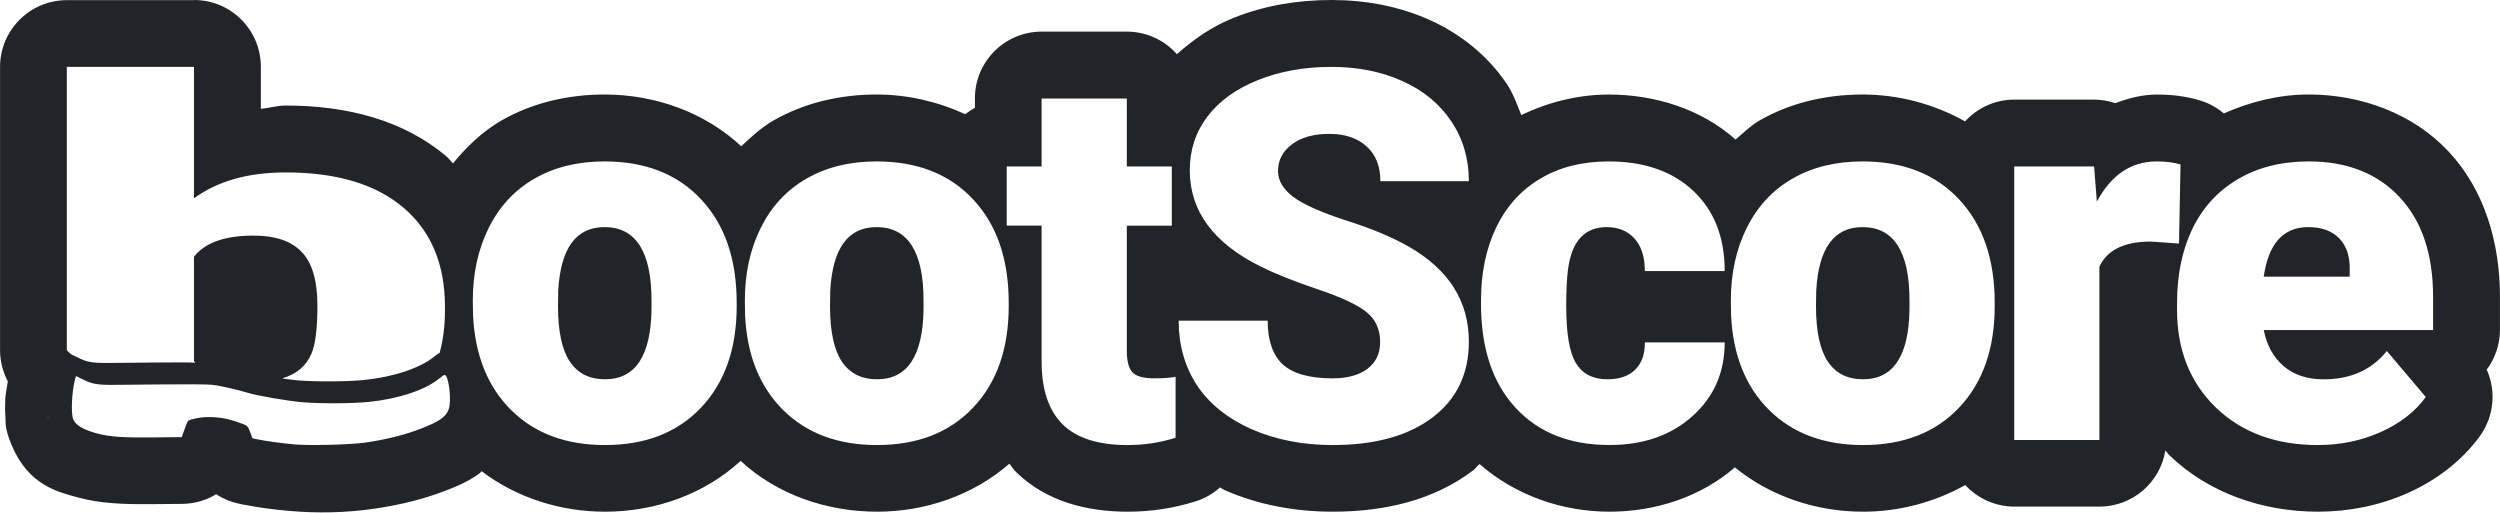
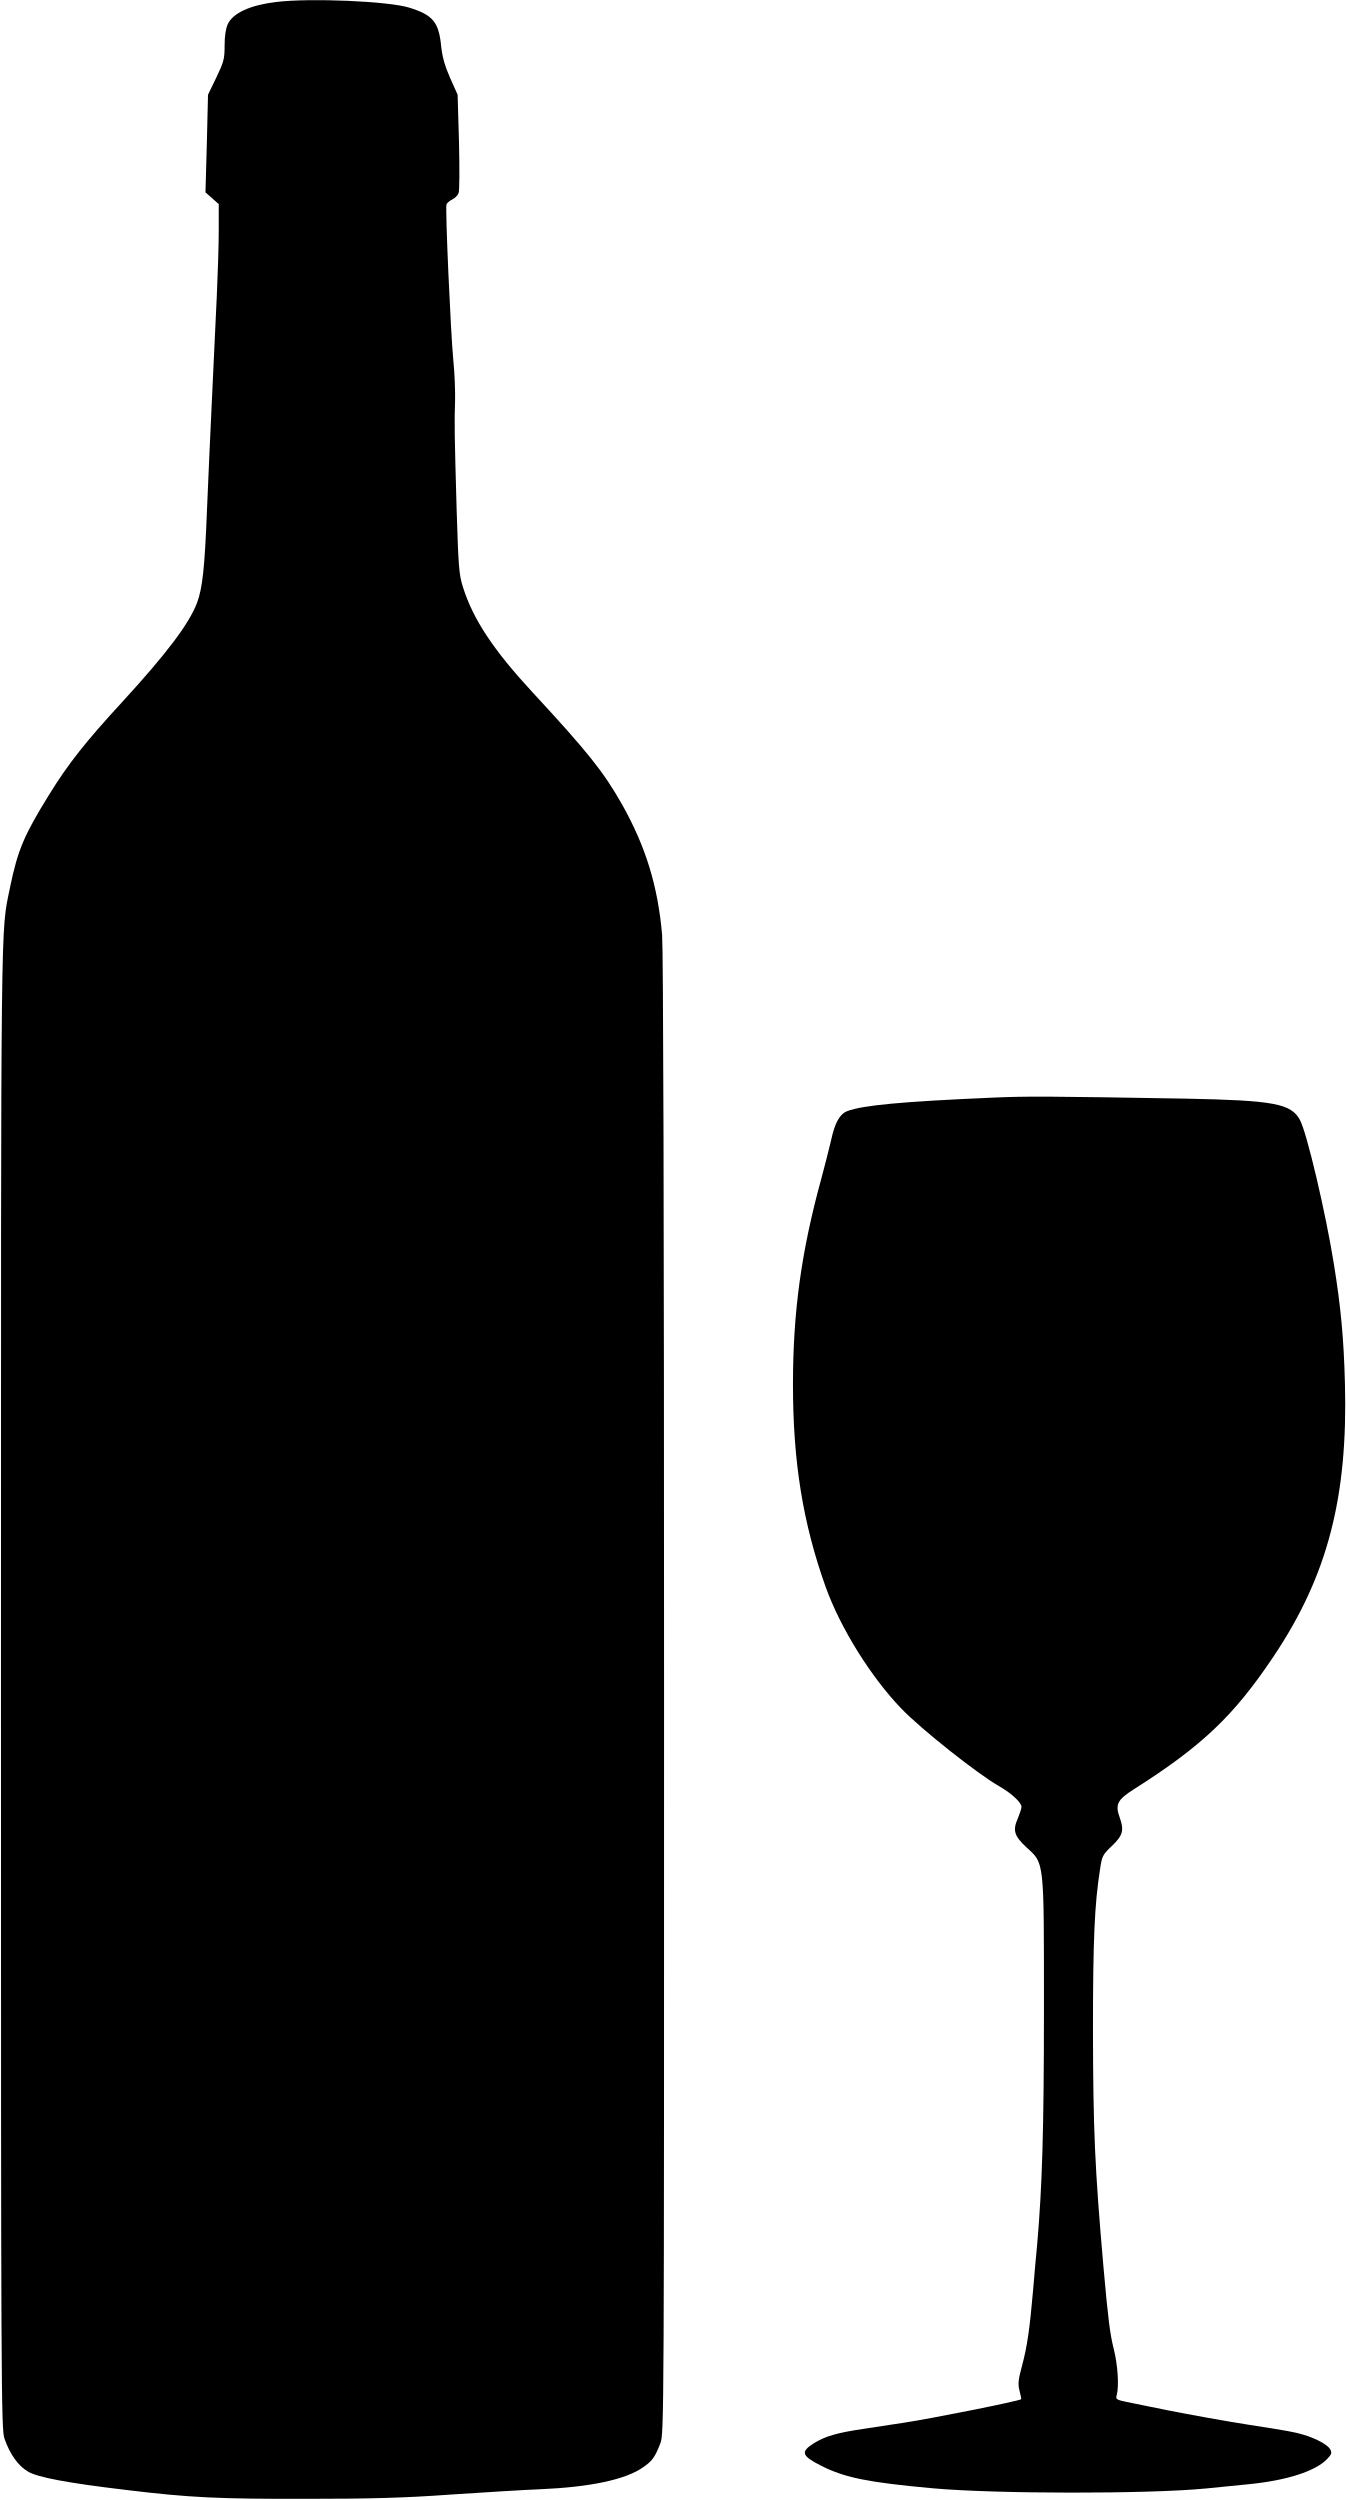
- <svg xmlns="http://www.w3.org/2000/svg" width="131.729" height="27" viewBox="0 0 34.853 7.144" version="1.1" id="svg1323">
-   <defs id="defs1317" />
-   <g id="layer1" transform="translate(0,-289.8562)">
-     <path transform="matrix(0.2645833,0,0,0.2645833,0,289.8562)" d="M 10.223 0 L 10.219 0.008 L 3.518 0.008 A 3.519 3.519 0 0 0 0 3.525 L 0 18.451 A 3.519 3.519 0 0 0 0.408 20.092 C 0.371 20.392 0.288 20.731 0.275 21.025 C 0.263 21.326 0.259 21.619 0.283 21.953 C 0.305 22.287 0.23 22.543 0.607 23.447 C 1.506 25.597 3.074 25.935 4.186 26.232 C 5.258 26.519 6.384 26.582 8.123 26.564 L 9.611 26.551 A 3.519 3.519 0 0 0 11.389 26.043 A 3.519 3.519 0 0 0 12.611 26.547 L 12.883 26.602 C 12.883 26.602 12.883 26.601 12.891 26.602 L 12.9 26.602 C 13.63 26.75 14.427 26.85 15.191 26.918 C 16.723 27.055 18.235 27.025 19.787 26.795 C 21.1 26.601 22.316 26.303 23.457 25.861 C 24.041 25.635 24.571 25.431 25.225 24.977 C 25.275 24.943 25.325 24.871 25.377 24.83 C 27.214 26.227 29.524 26.963 31.881 26.963 C 34.525 26.963 37.115 26.041 39.023 24.287 C 40.941 26.061 43.56 26.963 46.215 26.963 C 48.782 26.963 51.293 26.086 53.186 24.432 C 53.303 24.57 53.388 24.725 53.52 24.855 C 55.131 26.448 57.319 26.963 59.416 26.963 C 60.638 26.963 61.855 26.782 63.016 26.412 A 3.519 3.519 0 0 0 64.285 25.684 C 64.364 25.721 64.429 25.783 64.508 25.818 A 3.519 3.519 0 0 0 64.535 25.83 C 66.301 26.603 68.235 26.963 70.223 26.963 C 72.961 26.963 75.544 26.358 77.607 24.797 C 77.739 24.697 77.836 24.559 77.961 24.451 C 79.818 26.085 82.29 26.963 84.809 26.963 C 87.211 26.963 89.61 26.193 91.414 24.627 C 93.287 26.157 95.703 26.963 98.17 26.963 C 100.069 26.963 101.932 26.465 103.553 25.559 A 3.519 3.519 0 0 0 106.137 26.695 L 110.627 26.695 A 3.519 3.519 0 0 0 114.098 23.732 C 114.179 23.817 114.238 23.92 114.322 24.002 A 3.519 3.519 0 0 0 114.332 24.01 C 116.383 25.981 119.23 26.963 122.139 26.963 C 123.768 26.963 125.385 26.64 126.867 25.982 A 3.519 3.519 0 0 0 126.881 25.975 C 128.363 25.31 129.709 24.307 130.674 22.975 A 3.519 3.519 0 0 0 131.031 19.477 A 3.519 3.519 0 0 0 131.729 17.381 L 131.729 15.637 C 131.729 12.782 130.913 10.009 129.027 7.99 C 127.168 5.992 124.412 4.979 121.658 4.979 C 120.095 4.979 118.583 5.356 117.178 5.977 A 3.519 3.519 0 0 0 115.912 5.289 C 115.141 5.058 114.391 4.982 113.65 4.982 C 112.901 4.982 112.17 5.167 111.463 5.436 A 3.519 3.519 0 0 0 110.348 5.248 L 106.137 5.248 A 3.519 3.519 0 0 0 103.543 6.396 C 101.919 5.485 100.05 4.98 98.145 4.98 C 96.231 4.98 94.337 5.412 92.697 6.357 C 92.235 6.624 91.861 7.011 91.451 7.354 C 89.642 5.745 87.211 4.982 84.77 4.982 C 83.163 4.982 81.596 5.376 80.158 6.061 C 79.935 5.507 79.74 4.939 79.408 4.443 C 78.417 2.953 76.968 1.787 75.342 1.057 C 73.734 0.331 71.965 0 70.154 0 C 68.349 0 66.601 0.298 64.99 0.945 C 63.883 1.384 62.901 2.063 62.012 2.855 A 3.519 3.519 0 0 0 59.377 1.666 L 54.889 1.666 A 3.519 3.519 0 0 0 51.369 5.184 L 51.369 5.678 A 3.519 3.519 0 0 0 50.861 6.018 C 49.413 5.353 47.816 4.98 46.189 4.98 C 44.276 4.98 42.382 5.412 40.742 6.357 C 40.116 6.718 39.582 7.211 39.055 7.707 C 37.142 5.921 34.526 4.98 31.855 4.98 C 29.942 4.98 28.048 5.412 26.408 6.357 C 25.418 6.928 24.591 7.727 23.865 8.611 C 23.747 8.499 23.66 8.358 23.535 8.252 C 21.266 6.326 18.275 5.561 15.057 5.561 C 14.605 5.561 14.186 5.694 13.742 5.734 L 13.742 3.518 A 3.519 3.519 0 0 0 10.223 0 z M 3.518 3.525 L 10.219 3.525 L 10.219 10.451 C 11.465 9.538 13.076 9.086 15.051 9.086 C 17.728 9.086 19.796 9.702 21.254 10.939 C 22.712 12.177 23.443 13.919 23.443 16.164 L 23.443 16.381 C 23.443 17.189 23.345 17.928 23.16 18.604 C 23.125 18.604 23.007 18.681 22.896 18.775 C 22.176 19.386 20.727 19.871 19.158 20.025 C 18.263 20.113 16.651 20.12 15.695 20.043 C 15.476 20.024 15.181 19.987 14.865 19.941 C 15.616 19.714 16.131 19.286 16.404 18.648 C 16.616 18.162 16.723 17.317 16.723 16.113 C 16.723 14.782 16.443 13.835 15.887 13.271 C 15.343 12.7 14.501 12.414 13.361 12.414 C 11.85 12.414 10.802 12.785 10.219 13.527 L 10.219 19.033 C 10.241 19.06 10.267 19.085 10.289 19.111 C 10.051 19.104 9.896 19.096 9.453 19.096 C 8.644 19.096 7.31 19.108 6.486 19.119 C 4.833 19.146 4.66 19.127 4.031 18.807 C 4.031 18.807 3.826 18.721 3.736 18.658 C 3.654 18.601 3.518 18.451 3.518 18.451 L 3.518 3.525 z M 70.15 3.525 C 71.545 3.525 72.791 3.774 73.893 4.271 C 75.003 4.769 75.864 5.479 76.477 6.402 C 77.089 7.317 77.396 8.366 77.396 9.547 L 72.734 9.547 C 72.734 8.757 72.49 8.144 72.002 7.709 C 71.522 7.274 70.869 7.055 70.043 7.055 C 69.208 7.055 68.549 7.242 68.061 7.615 C 67.581 7.979 67.34 8.445 67.34 9.014 C 67.34 9.511 67.606 9.963 68.139 10.371 C 68.671 10.771 69.608 11.188 70.949 11.623 C 72.29 12.049 73.392 12.512 74.254 13.01 C 76.35 14.217 77.396 15.882 77.396 18.004 C 77.396 19.7 76.757 21.032 75.479 22 C 74.2 22.968 72.446 23.451 70.217 23.451 C 68.645 23.451 67.22 23.173 65.941 22.613 C 64.672 22.045 63.713 21.272 63.064 20.295 C 62.425 19.309 62.105 18.177 62.105 16.898 L 66.795 16.898 C 66.795 17.937 67.059 18.706 67.592 19.203 C 68.133 19.692 69.009 19.936 70.217 19.936 C 70.989 19.936 71.597 19.772 72.041 19.443 C 72.494 19.106 72.721 18.635 72.721 18.031 C 72.721 17.347 72.477 16.815 71.988 16.434 C 71.509 16.052 70.66 15.655 69.443 15.246 C 68.227 14.838 67.233 14.442 66.461 14.061 C 63.948 12.826 62.691 11.132 62.691 8.975 C 62.691 7.9 63.001 6.954 63.623 6.137 C 64.254 5.311 65.144 4.672 66.289 4.219 C 67.435 3.757 68.721 3.525 70.15 3.525 z M 54.883 5.191 L 59.373 5.191 L 59.373 8.773 L 61.744 8.773 L 61.744 11.891 L 59.373 11.891 L 59.373 18.484 C 59.373 19.026 59.471 19.402 59.666 19.615 C 59.861 19.828 60.247 19.936 60.824 19.936 C 61.268 19.936 61.641 19.909 61.943 19.855 L 61.943 23.066 C 61.135 23.324 60.291 23.451 59.412 23.451 C 57.867 23.451 56.727 23.088 55.99 22.359 C 55.253 21.631 54.883 20.526 54.883 19.043 L 54.883 11.889 L 53.045 11.889 L 53.045 8.773 L 54.883 8.773 L 54.883 5.191 z M 31.85 8.506 C 34.007 8.506 35.71 9.177 36.953 10.518 C 38.196 11.85 38.816 13.665 38.816 15.965 L 38.816 16.125 C 38.816 18.372 38.19 20.155 36.938 21.479 C 35.694 22.793 34.008 23.451 31.877 23.451 C 29.826 23.451 28.179 22.839 26.936 21.613 C 25.692 20.379 25.022 18.708 24.924 16.604 L 24.91 15.846 C 24.91 14.407 25.191 13.127 25.75 12.008 C 26.309 10.88 27.112 10.016 28.16 9.412 C 29.208 8.808 30.438 8.506 31.85 8.506 z M 46.184 8.506 C 48.341 8.506 50.042 9.177 51.285 10.518 C 52.528 11.85 53.15 13.665 53.15 15.965 L 53.15 16.125 C 53.15 18.372 52.526 20.155 51.273 21.479 C 50.03 22.793 48.342 23.451 46.211 23.451 C 44.16 23.451 42.513 22.839 41.27 21.613 C 40.026 20.379 39.355 18.708 39.258 16.604 L 39.246 15.846 C 39.246 14.407 39.525 13.127 40.084 12.008 C 40.643 10.88 41.446 10.016 42.494 9.412 C 43.542 8.808 44.772 8.506 46.184 8.506 z M 84.764 8.506 C 86.637 8.506 88.125 9.024 89.227 10.062 C 90.328 11.101 90.877 12.509 90.877 14.285 L 86.67 14.285 C 86.67 13.539 86.487 12.966 86.123 12.566 C 85.759 12.167 85.271 11.967 84.658 11.967 C 83.495 11.967 82.816 12.71 82.621 14.193 C 82.559 14.664 82.527 15.311 82.527 16.137 C 82.527 17.584 82.7 18.589 83.047 19.148 C 83.393 19.708 83.942 19.986 84.697 19.986 C 85.328 19.986 85.816 19.818 86.162 19.48 C 86.508 19.134 86.679 18.656 86.67 18.043 L 90.877 18.043 C 90.877 19.624 90.31 20.919 89.174 21.932 C 88.046 22.944 86.59 23.449 84.805 23.449 C 82.709 23.449 81.057 22.793 79.85 21.479 C 78.642 20.164 78.037 18.344 78.037 16.018 L 78.037 15.83 C 78.037 14.374 78.305 13.09 78.838 11.98 C 79.38 10.862 80.156 10.005 81.168 9.41 C 82.18 8.806 83.378 8.506 84.764 8.506 z M 98.139 8.506 C 100.297 8.506 101.997 9.177 103.24 10.518 C 104.483 11.85 105.105 13.665 105.105 15.965 L 105.105 16.125 C 105.105 18.372 104.481 20.155 103.229 21.479 C 101.985 22.793 100.297 23.451 98.166 23.451 C 96.115 23.451 94.468 22.839 93.225 21.613 C 91.981 20.379 91.311 18.708 91.213 16.604 L 91.201 15.846 C 91.201 14.407 91.48 13.127 92.039 12.008 C 92.598 10.88 93.401 10.016 94.449 9.412 C 95.497 8.808 96.727 8.506 98.139 8.506 z M 113.645 8.506 C 114.124 8.506 114.541 8.559 114.896 8.666 L 114.816 12.834 L 113.34 12.729 C 111.928 12.729 111.021 13.173 110.621 14.061 L 110.621 23.186 L 106.133 23.186 L 106.133 8.773 L 110.342 8.773 L 110.488 10.625 C 111.243 9.213 112.295 8.506 113.645 8.506 z M 121.652 8.506 C 123.677 8.506 125.275 9.136 126.447 10.396 C 127.619 11.649 128.205 13.4 128.205 15.646 L 128.205 17.391 L 119.281 17.391 C 119.441 18.199 119.792 18.833 120.334 19.295 C 120.876 19.757 121.578 19.988 122.439 19.988 C 123.86 19.988 124.968 19.491 125.768 18.496 L 127.82 20.92 C 127.261 21.692 126.466 22.31 125.436 22.771 C 124.414 23.224 123.314 23.451 122.133 23.451 C 119.922 23.451 118.131 22.793 116.764 21.479 C 115.396 20.155 114.713 18.44 114.713 16.326 L 114.713 15.951 C 114.713 14.477 114.984 13.177 115.525 12.049 C 116.076 10.921 116.876 10.052 117.924 9.439 C 118.972 8.818 120.214 8.506 121.652 8.506 z M 31.85 11.967 C 30.349 11.967 29.536 13.082 29.412 15.311 L 29.4 16.125 C 29.4 17.457 29.608 18.433 30.025 19.055 C 30.443 19.676 31.06 19.986 31.877 19.986 C 33.475 19.986 34.293 18.757 34.328 16.297 L 34.328 15.844 C 34.328 13.26 33.501 11.967 31.85 11.967 z M 46.184 11.967 C 44.683 11.967 43.87 13.082 43.746 15.311 L 43.734 16.125 C 43.734 17.457 43.942 18.433 44.359 19.055 C 44.777 19.676 45.394 19.986 46.211 19.986 C 47.809 19.986 48.627 18.757 48.662 16.297 L 48.662 15.844 C 48.662 13.26 47.835 11.967 46.184 11.967 z M 98.139 11.967 C 96.638 11.967 95.825 13.082 95.701 15.311 L 95.688 16.125 C 95.688 17.457 95.897 18.433 96.314 19.055 C 96.732 19.676 97.347 19.986 98.164 19.986 C 99.762 19.986 100.58 18.757 100.615 16.297 L 100.615 15.844 C 100.615 13.26 99.79 11.967 98.139 11.967 z M 121.625 11.967 C 120.311 11.967 119.53 12.838 119.281 14.578 L 123.811 14.578 L 123.811 14.232 C 123.828 13.513 123.646 12.957 123.264 12.566 C 122.882 12.167 122.335 11.967 121.625 11.967 z M 23.428 19.758 C 23.646 19.767 23.805 21.136 23.637 21.576 C 23.483 21.978 23.148 22.211 22.184 22.584 C 21.333 22.914 20.38 23.154 19.268 23.318 C 18.496 23.433 16.317 23.489 15.5 23.416 C 14.889 23.362 14.017 23.244 13.59 23.156 L 13.303 23.098 L 13.18 22.771 C 13.088 22.53 13.022 22.431 12.924 22.393 C 12.113 22.073 11.648 21.975 10.939 21.975 C 10.577 21.975 9.996 22.09 9.906 22.18 C 9.881 22.206 9.797 22.406 9.719 22.629 L 9.576 23.033 L 8.086 23.049 C 6.422 23.064 5.78 23.018 5.096 22.836 C 4.393 22.648 3.982 22.402 3.854 22.094 C 3.73 21.797 3.78 20.637 3.943 20.029 L 4.002 19.812 L 4.297 19.961 C 4.926 20.278 5.099 20.301 6.752 20.273 C 7.575 20.262 8.91 20.252 9.719 20.252 C 11.183 20.252 11.195 20.251 11.961 20.42 C 12.384 20.512 12.861 20.633 13.02 20.688 C 13.447 20.835 15.169 21.133 15.959 21.197 C 16.914 21.275 18.528 21.265 19.424 21.178 C 20.993 21.024 22.442 20.538 23.162 19.928 C 23.274 19.833 23.393 19.758 23.428 19.758 z M 2.445 21.947 C 2.46 21.955 2.503 21.967 2.52 21.975 C 2.527 21.975 2.664 22.051 2.664 22.051 L 2.445 21.947 z " style="color:#000000;font-style:normal;font-variant:normal;font-weight:900;font-stretch:normal;font-size:medium;line-height:125%;font-family:Roboto;-inkscape-font-specification:'Roboto Heavy';font-variant-ligatures:normal;font-variant-position:normal;font-variant-caps:normal;font-variant-numeric:normal;font-variant-alternates:normal;font-feature-settings:normal;text-indent:0;text-align:start;text-decoration:none;text-decoration-line:none;text-decoration-style:solid;text-decoration-color:#000000;letter-spacing:-0.418px;word-spacing:0px;text-transform:none;writing-mode:lr-tb;direction:ltr;text-orientation:mixed;dominant-baseline:auto;baseline-shift:baseline;text-anchor:start;white-space:normal;shape-padding:0;clip-rule:nonzero;display:inline;overflow:visible;visibility:visible;isolation:auto;mix-blend-mode:normal;color-interpolation:sRGB;color-interpolation-filters:linearRGB;solid-color:#000000;solid-opacity:1;vector-effect:none;fill:#212529;fill-opacity:1;fill-rule:nonzero;stroke:none;stroke-width:7.037;stroke-linecap:round;stroke-linejoin:round;stroke-miterlimit:4;stroke-dasharray:none;stroke-dashoffset:0;stroke-opacity:1;color-rendering:auto;image-rendering:auto;shape-rendering:auto;text-rendering:auto;enable-background:accumulate" id="path1312" />
-     <path d="m 6.591,294.049 q 0,-0.571 0.222,-1.015 0.222,-0.448 0.638,-0.687 0.416,-0.24 0.976,-0.24 0.856,0 1.35,0.532 0.493,0.529 0.493,1.441 v 0.042 q 0,0.892 -0.497,1.417 -0.493,0.522 -1.339,0.522 -0.814,0 -1.308,-0.486 -0.493,-0.49 -0.532,-1.325 z m 1.188,0.074 q 0,0.529 0.166,0.775 0.166,0.247 0.49,0.247 0.634,0 0.648,-0.976 v -0.12 q 0,-1.026 -0.656,-1.026 -0.596,0 -0.645,0.885 z" style="font-style:normal;font-variant:normal;font-weight:900;font-stretch:normal;font-size:medium;line-height:125%;font-family:Roboto;-inkscape-font-specification:'Roboto Heavy';letter-spacing:-0.418px;word-spacing:0px;fill:none;fill-opacity:1;stroke:none;stroke-width:0.18px;stroke-linecap:butt;stroke-linejoin:miter;stroke-opacity:1" id="path1189" />
-     <path d="m 10.384,294.049 q 0,-0.571 0.222,-1.015 0.222,-0.448 0.638,-0.687 0.416,-0.24 0.976,-0.24 0.856,0 1.35,0.532 0.493,0.529 0.493,1.441 v 0.042 q 0,0.892 -0.497,1.417 -0.493,0.522 -1.339,0.522 -0.814,0 -1.308,-0.486 -0.493,-0.49 -0.532,-1.325 z m 1.188,0.074 q 0,0.529 0.166,0.775 0.166,0.247 0.49,0.247 0.634,0 0.648,-0.976 v -0.12 q 0,-1.026 -0.656,-1.026 -0.596,0 -0.645,0.885 z" style="font-style:normal;font-variant:normal;font-weight:900;font-stretch:normal;font-size:medium;line-height:125%;font-family:Roboto;-inkscape-font-specification:'Roboto Heavy';letter-spacing:-0.418px;word-spacing:0px;fill:none;fill-opacity:1;stroke:none;stroke-width:0.18px;stroke-linecap:butt;stroke-linejoin:miter;stroke-opacity:1" id="path1191" />
-     <path d="m 15.709,291.23 v 0.948 h 0.627 v 0.825 h -0.627 v 1.745 q 0,0.215 0.078,0.3 0.078,0.085 0.307,0.085 0.176,0 0.296,-0.021 v 0.849 q -0.321,0.102 -0.67,0.102 -0.613,0 -0.906,-0.289 -0.293,-0.289 -0.293,-0.878 v -1.893 h -0.486 v -0.825 h 0.486 v -0.948 z" style="font-style:normal;font-variant:normal;font-weight:900;font-stretch:normal;font-size:medium;line-height:125%;font-family:Roboto;-inkscape-font-specification:'Roboto Heavy';letter-spacing:-0.418px;word-spacing:0px;fill:none;fill-opacity:1;stroke:none;stroke-width:0.18px;stroke-linecap:butt;stroke-linejoin:miter;stroke-opacity:1" id="path1193" />
-     <path d="m 19.241,294.627 q 0,-0.271 -0.194,-0.423 -0.19,-0.152 -0.673,-0.314 -0.483,-0.162 -0.789,-0.314 -0.997,-0.49 -0.997,-1.346 0,-0.426 0.247,-0.751 0.25,-0.328 0.705,-0.507 0.455,-0.183 1.022,-0.183 0.553,0 0.99,0.197 0.441,0.197 0.684,0.564 0.243,0.363 0.243,0.832 h -1.234 q 0,-0.314 -0.194,-0.486 -0.19,-0.173 -0.518,-0.173 -0.331,0 -0.525,0.148 -0.19,0.144 -0.19,0.37 0,0.197 0.211,0.359 0.211,0.159 0.744,0.331 0.532,0.169 0.874,0.367 0.832,0.479 0.832,1.322 0,0.673 -0.507,1.057 -0.507,0.384 -1.392,0.384 -0.624,0 -1.131,-0.222 -0.504,-0.226 -0.761,-0.613 -0.254,-0.391 -0.254,-0.899 h 1.241 q 0,0.412 0.211,0.61 0.215,0.194 0.694,0.194 0.307,0 0.483,-0.13 0.18,-0.134 0.18,-0.374 z" style="font-style:normal;font-variant:normal;font-weight:900;font-stretch:normal;font-size:medium;line-height:125%;font-family:Roboto;-inkscape-font-specification:'Roboto Heavy';letter-spacing:-0.418px;word-spacing:0px;fill:none;fill-opacity:1;stroke:none;stroke-width:0.18px;stroke-linecap:butt;stroke-linejoin:miter;stroke-opacity:1" id="path1195" />
-     <path d="m 22.41,295.145 q 0.25,0 0.388,-0.134 0.137,-0.137 0.134,-0.381 h 1.114 q 0,0.627 -0.451,1.029 -0.448,0.402 -1.156,0.402 -0.832,0 -1.311,-0.522 -0.479,-0.522 -0.479,-1.445 v -0.049 q 0,-0.578 0.211,-1.019 0.215,-0.444 0.617,-0.68 0.402,-0.24 0.952,-0.24 0.744,0 1.181,0.412 0.437,0.412 0.437,1.117 h -1.114 q 0,-0.296 -0.144,-0.455 -0.144,-0.159 -0.388,-0.159 -0.462,0 -0.539,0.589 -0.025,0.187 -0.025,0.515 0,0.574 0.137,0.796 0.137,0.222 0.437,0.222 z" style="font-style:normal;font-variant:normal;font-weight:900;font-stretch:normal;font-size:medium;line-height:125%;font-family:Roboto;-inkscape-font-specification:'Roboto Heavy';letter-spacing:-0.418px;word-spacing:0px;fill:none;fill-opacity:1;stroke:none;stroke-width:0.18px;stroke-linecap:butt;stroke-linejoin:miter;stroke-opacity:1" id="path1198" />
-     <path d="m 24.13,294.049 q 0,-0.571 0.222,-1.015 0.222,-0.448 0.638,-0.687 0.416,-0.24 0.976,-0.24 0.856,0 1.35,0.532 0.493,0.529 0.493,1.441 v 0.042 q 0,0.892 -0.497,1.417 -0.493,0.522 -1.339,0.522 -0.814,0 -1.308,-0.486 -0.493,-0.49 -0.532,-1.325 z m 1.188,0.074 q 0,0.529 0.166,0.775 0.166,0.247 0.49,0.247 0.634,0 0.648,-0.976 v -0.12 q 0,-1.026 -0.656,-1.026 -0.596,0 -0.645,0.885 z" style="font-style:normal;font-variant:normal;font-weight:900;font-stretch:normal;font-size:medium;line-height:125%;font-family:Roboto;-inkscape-font-specification:'Roboto Heavy';letter-spacing:-0.418px;word-spacing:0px;fill:none;fill-opacity:1;stroke:none;stroke-width:0.18px;stroke-linecap:butt;stroke-linejoin:miter;stroke-opacity:1" id="path1200" />
-     <g transform="matrix(0.6149058,0,0,0.6149058,393.0394,128.9207)" id="g1210" style="fill:none;fill-opacity:1">
-       <path id="path1206" d="m -634.789,263.241 -2.884,0.001 v 6.423 c 0,0 0.059,0.064 0.094,0.088 0.039,0.027 0.127,0.064 0.127,0.064 0.271,0.137 0.345,0.146 1.056,0.134 0.354,-0.005 0.929,-0.01 1.277,-0.01 0.19,2.3e-4 0.257,0.003 0.36,0.006 -0.009,-0.011 -0.021,-0.022 -0.03,-0.034 v -2.369 c 0.251,-0.32 0.702,-0.479 1.352,-0.479 0.491,0 0.853,0.123 1.087,0.369 0.24,0.242 0.359,0.65 0.359,1.223 0,0.518 -0.046,0.882 -0.137,1.091 -0.117,0.274 -0.339,0.459 -0.662,0.557 0.136,0.02 0.263,0.036 0.357,0.043 0.411,0.033 1.105,0.029 1.49,-0.008 0.675,-0.066 1.299,-0.275 1.609,-0.537 0.048,-0.041 0.098,-0.074 0.113,-0.074 0.08,-0.291 0.121,-0.608 0.121,-0.956 v -0.093 c 0,-0.966 -0.314,-1.715 -0.941,-2.248 -0.627,-0.533 -1.517,-0.798 -2.67,-0.798 -0.85,-3e-5 -1.543,0.196 -2.079,0.589 z" style="font-style:normal;font-variant:normal;font-weight:900;font-stretch:normal;font-size:medium;line-height:125%;font-family:Roboto;-inkscape-font-specification:'Roboto Heavy';letter-spacing:-0.418px;word-spacing:0px;fill:none;fill-opacity:1;stroke:none;stroke-width:0.352px;stroke-linecap:butt;stroke-linejoin:miter;stroke-opacity:1" />
-       <path style="opacity:1;fill:none;fill-opacity:1;stroke:none;stroke-width:0.445;stroke-miterlimit:4;stroke-dasharray:none;stroke-opacity:1" d="m -632.517,271.801 c -0.263,-0.023 -0.639,-0.075 -0.822,-0.112 l -0.123,-0.025 -0.053,-0.141 c -0.04,-0.104 -0.068,-0.146 -0.11,-0.163 -0.349,-0.137 -0.549,-0.18 -0.854,-0.18 -0.156,0 -0.406,0.05 -0.444,0.088 -0.011,0.011 -0.047,0.098 -0.081,0.193 l -0.061,0.174 -0.641,0.006 c -0.716,0.007 -0.993,-0.013 -1.287,-0.091 -0.302,-0.081 -0.479,-0.186 -0.534,-0.319 -0.053,-0.128 -0.031,-0.627 0.039,-0.889 l 0.025,-0.093 0.127,0.064 c 0.271,0.137 0.345,0.146 1.056,0.134 0.354,-0.005 0.929,-0.01 1.277,-0.01 0.63,7.6e-4 0.635,7.7e-4 0.964,0.073 0.182,0.04 0.387,0.091 0.455,0.115 0.184,0.063 0.925,0.192 1.266,0.219 0.411,0.033 1.105,0.029 1.491,-0.008 0.675,-0.066 1.299,-0.275 1.609,-0.538 0.048,-0.041 0.099,-0.074 0.114,-0.074 0.094,0 0.163,0.594 0.09,0.784 -0.066,0.173 -0.21,0.273 -0.625,0.433 -0.366,0.142 -0.776,0.245 -1.255,0.316 -0.332,0.049 -1.27,0.073 -1.621,0.042 z" id="path1208" />
-     </g>
+ <svg xmlns="http://www.w3.org/2000/svg" version="1.0" width="689pt" height="1280pt" viewBox="0 0 689 1280" preserveAspectRatio="xMidYMid meet">
+   <g transform="translate(0,1280) scale(0.1,-0.1)" fill="#000000" stroke="none">
+     <path d="M1415 12790 c-133 -16 -222 -56 -249 -114 -10 -22 -16 -60 -16 -109 0 -68 -4 -84 -42 -163 l-43 -89 -6 -250 -7 -250 34 -30 34 -30 0 -135 c0 -74 -5 -225 -10 -335 -5 -110 -16 -339 -24 -510 -8 -170 -20 -431 -26 -580 -12 -304 -23 -405 -51 -481 -41 -108 -154 -258 -384 -509 -186 -202 -277 -317 -373 -473 -130 -210 -161 -284 -201 -477 -48 -239 -46 -32 -46 -4080 0 -3629 1 -3812 18 -3861 28 -80 70 -139 121 -169 50 -29 201 -58 506 -94 320 -39 473 -46 920 -45 334 0 506 5 740 22 168 11 373 24 455 27 256 11 437 49 527 112 47 32 62 53 89 123 19 50 19 109 19 3827 0 2500 -4 3816 -10 3897 -22 251 -84 452 -206 669 -95 167 -174 266 -458 573 -199 215 -304 373 -356 539 -20 63 -23 105 -32 395 -11 385 -12 448 -8 560 1 47 -2 139 -9 205 -14 148 -42 780 -35 799 3 7 16 18 30 25 13 6 28 21 32 33 5 13 5 131 2 263 l-7 240 -38 85 c-27 61 -40 107 -46 161 -12 126 -42 162 -164 200 -107 33 -505 50 -680 29z" />
+     <path d="M5080 7180 c-463 -20 -664 -39 -742 -69 -38 -14 -64 -60 -83 -150 -10 -42 -32 -130 -50 -196 -103 -376 -145 -683 -145 -1055 0 -395 51 -709 167 -1034 75 -210 232 -462 387 -623 100 -105 392 -336 501 -398 62 -35 115 -84 115 -106 0 -9 -9 -36 -19 -60 -27 -61 -18 -89 44 -147 93 -85 90 -57 90 -827 0 -623 -9 -912 -35 -1210 -6 -60 -15 -162 -20 -225 -18 -206 -31 -294 -56 -388 -21 -78 -23 -98 -14 -133 6 -23 10 -42 8 -43 -12 -10 -470 -101 -598 -120 -58 -9 -152 -23 -210 -32 -136 -20 -196 -38 -254 -74 -69 -44 -62 -64 41 -116 120 -60 238 -84 568 -114 320 -29 1100 -30 1400 -1 61 6 160 16 220 22 192 19 340 66 400 129 23 24 25 31 16 49 -13 24 -74 57 -140 76 -44 13 -76 19 -276 50 -121 19 -299 51 -415 74 -52 11 -134 27 -182 37 -86 17 -87 18 -80 43 12 45 5 153 -16 236 -19 76 -29 156 -52 415 -45 513 -53 707 -54 1215 0 463 8 645 36 823 10 69 14 76 59 119 58 55 65 81 43 144 -26 70 -14 94 73 149 348 221 510 375 713 678 277 413 382 816 366 1402 -6 228 -21 388 -56 605 -42 264 -139 676 -174 740 -45 85 -134 101 -586 110 -695 12 -815 13 -990 5z" />
  </g>
</svg>
